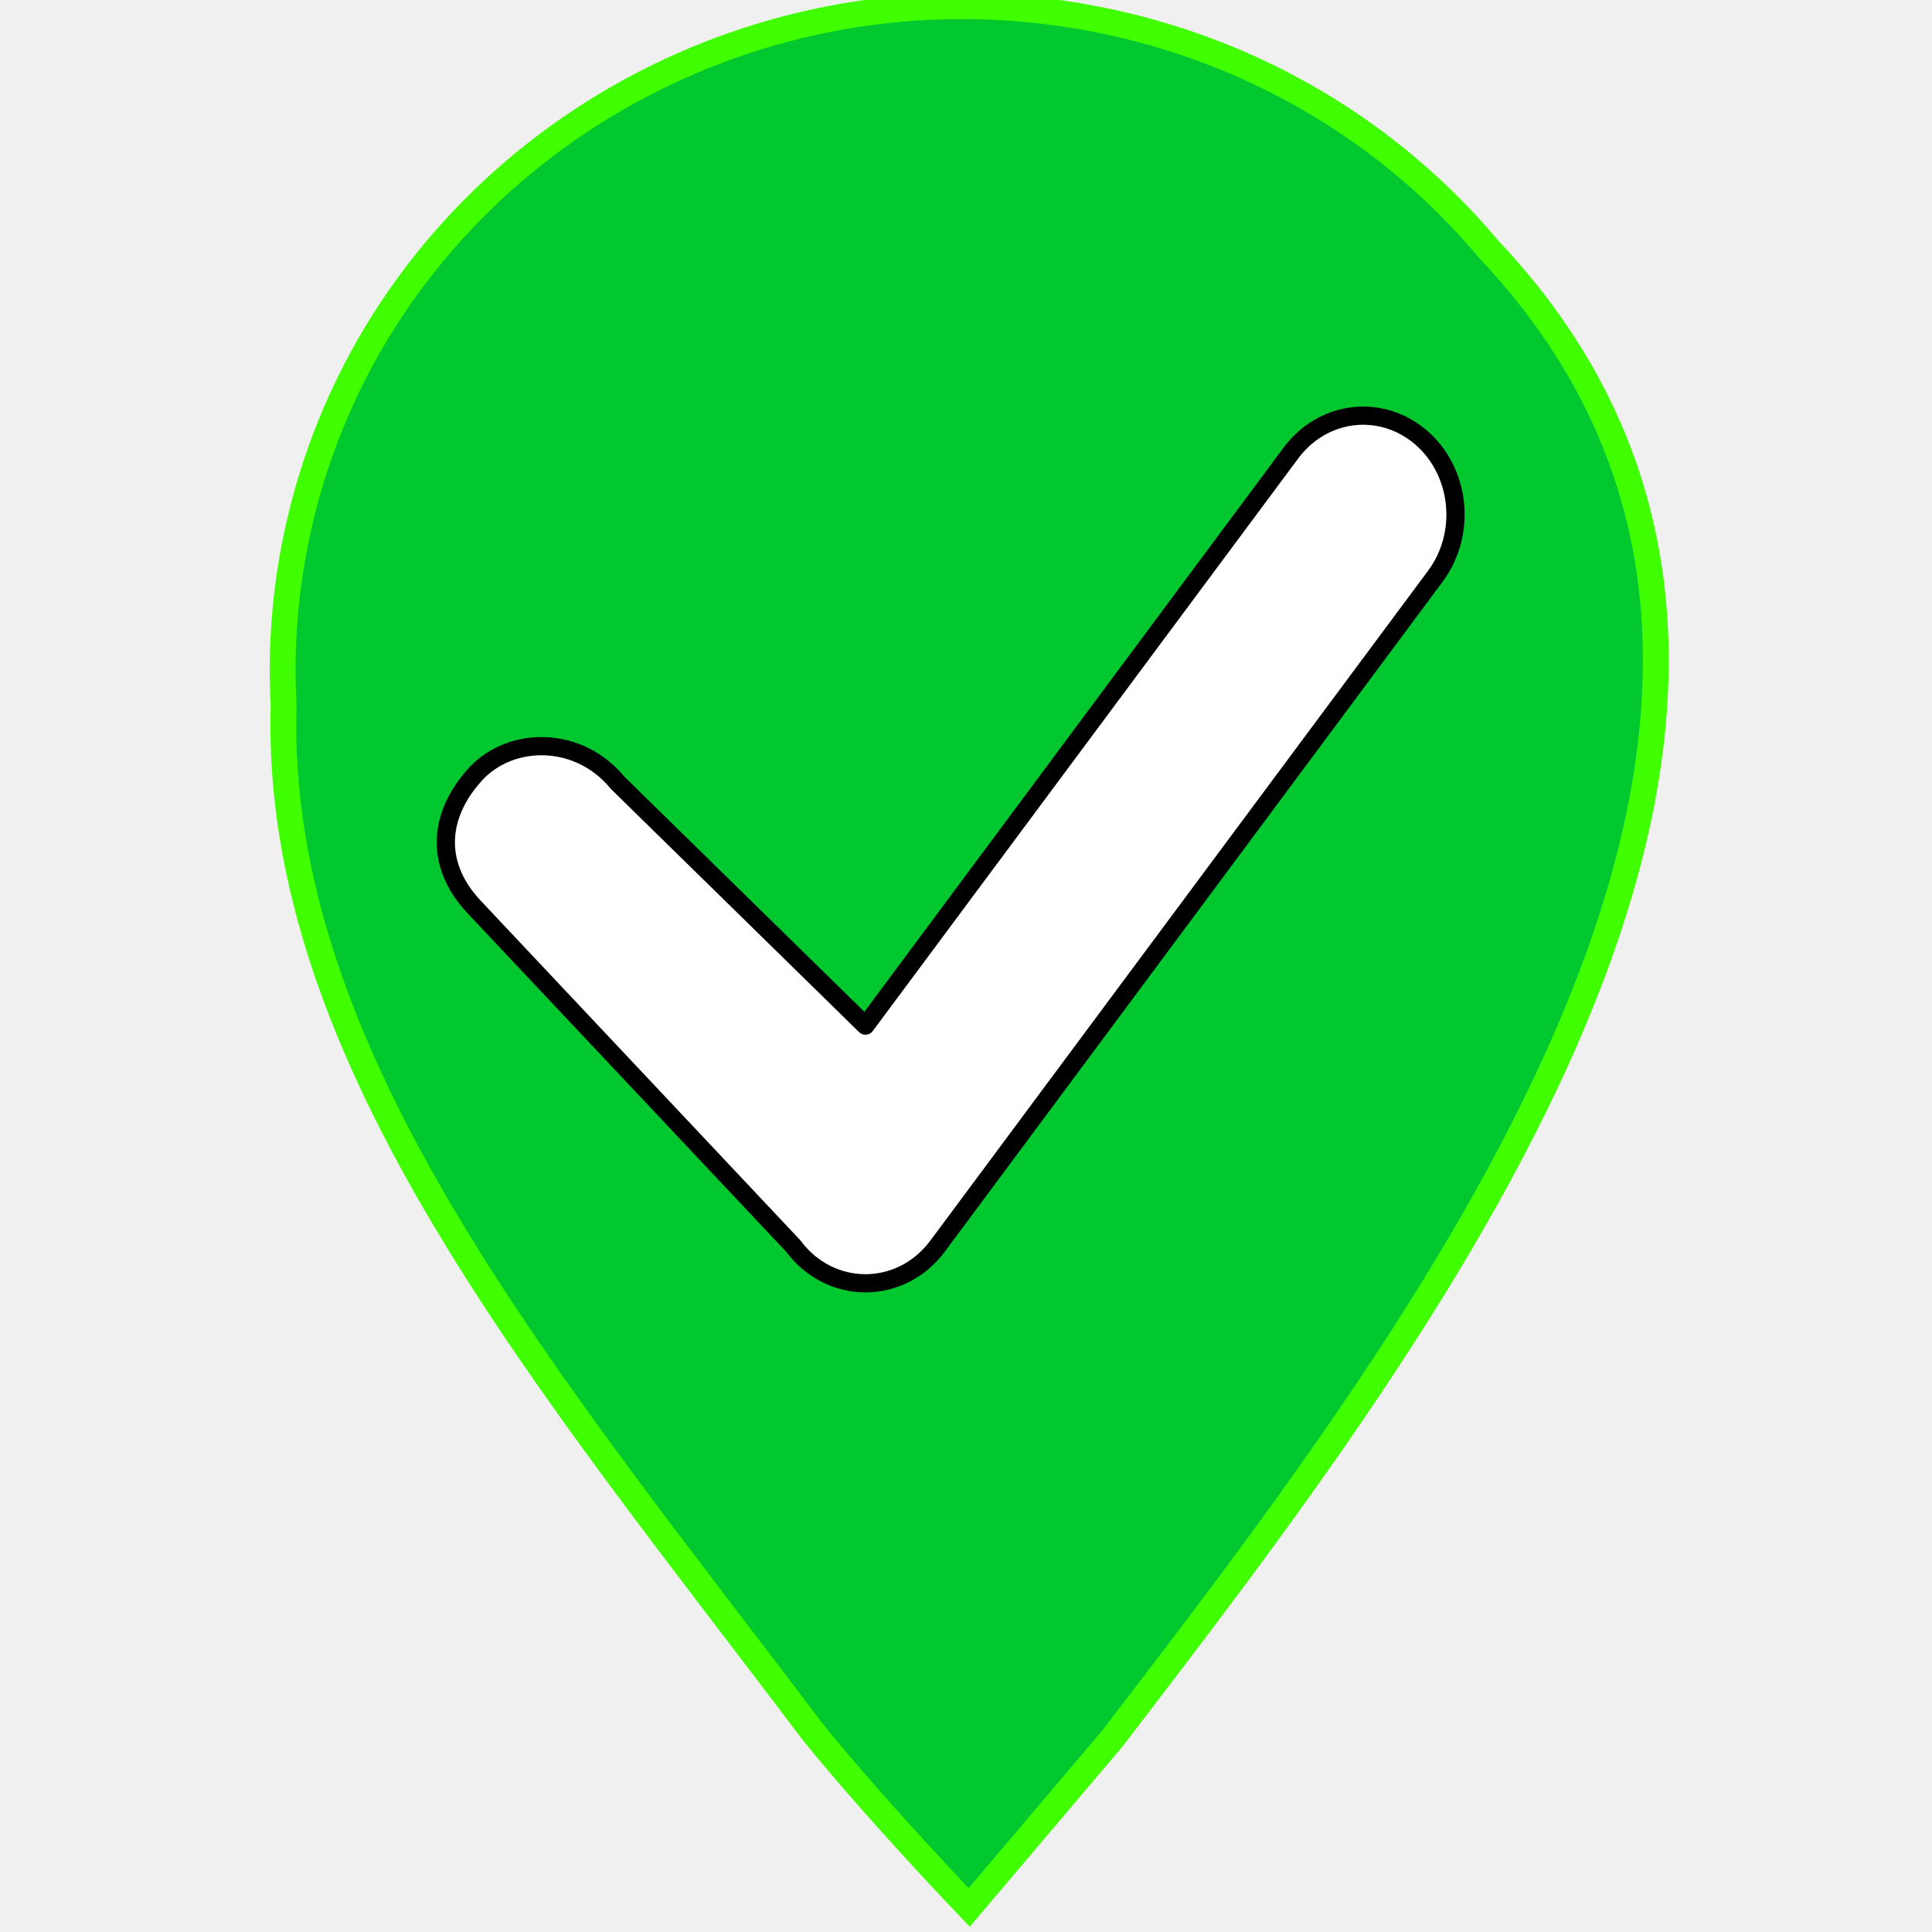
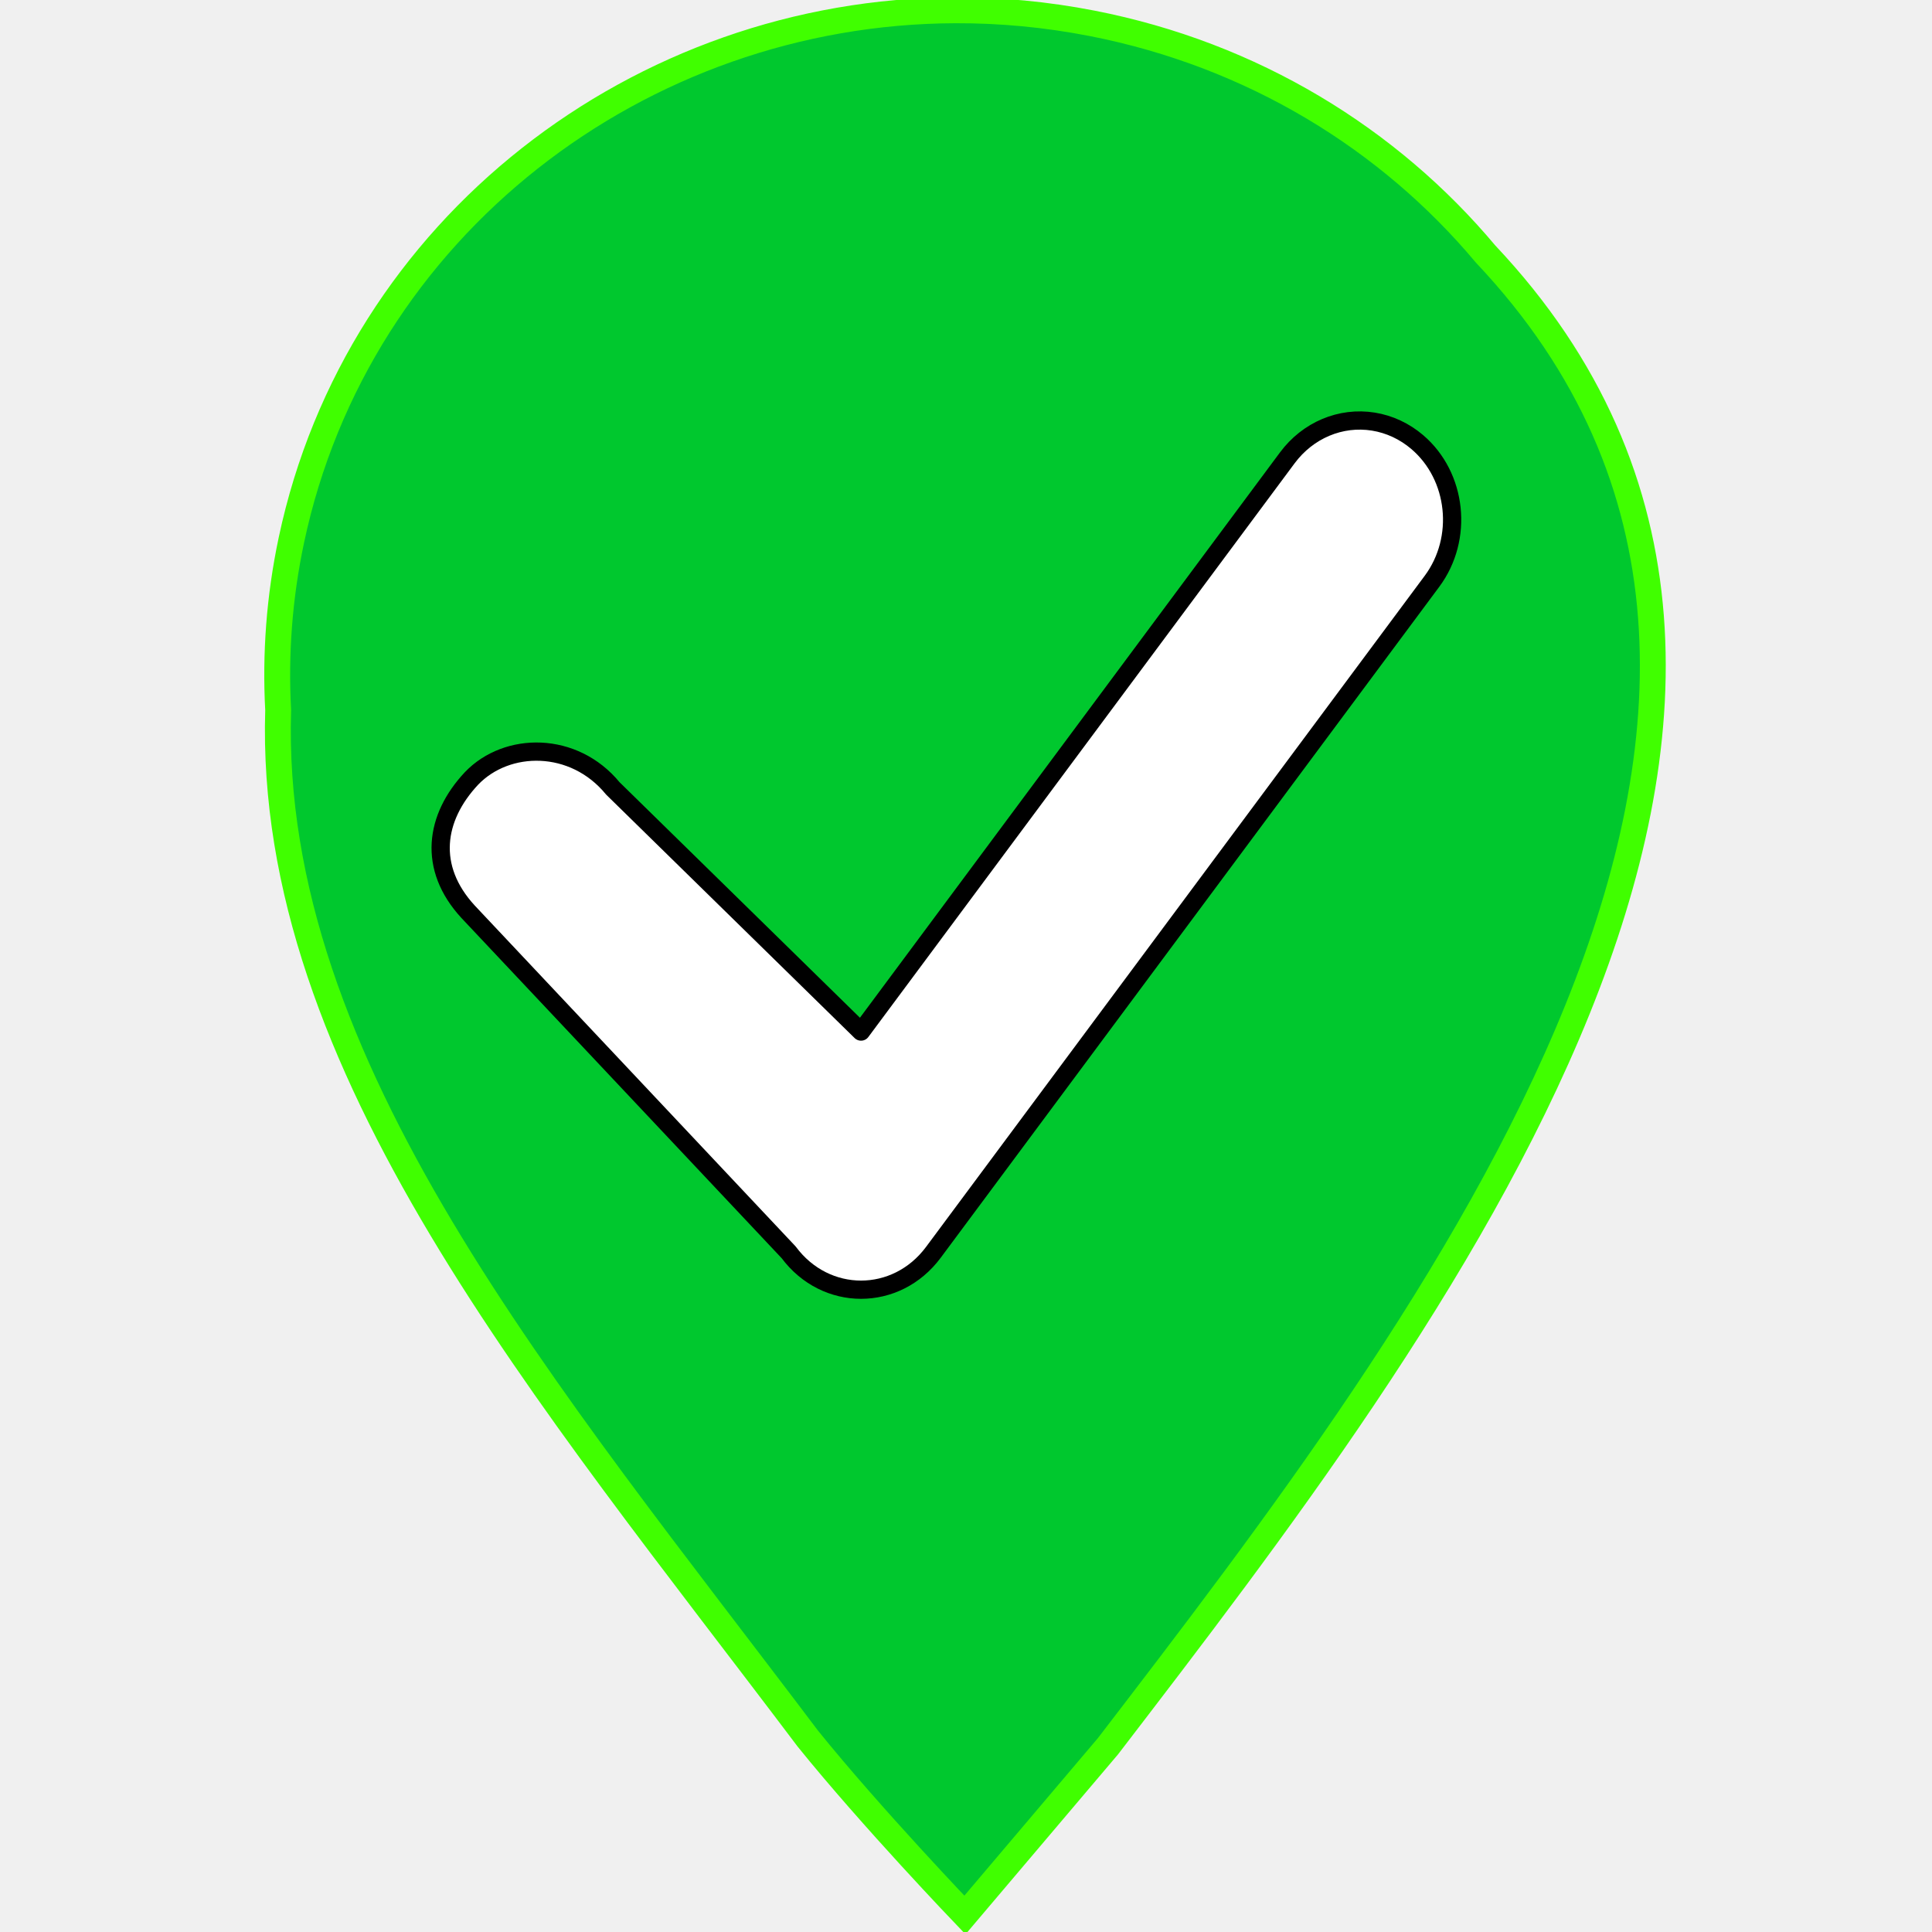
- <svg xmlns="http://www.w3.org/2000/svg" width="374" height="374" viewBox="0 0 374 374" version="1.1" id="svg7">
+ <svg xmlns="http://www.w3.org/2000/svg" width="500" height="500" viewBox="0 0 500 500" version="1.1" id="svg7">
  <defs id="defs11" />
-   <path id="path2" style="fill:#00c82e;fill-opacity:1;fill-rule:nonzero;stroke:#40ff00;stroke-width:5;stroke-miterlimit:4;stroke-dasharray:none;stroke-opacity:1" d="M 185.735,1.191 C 124.772,1.407 70.262,43.126 57.455,103.586 c -2.34,11.046 -3.134,22.052 -2.551,32.814 -2.144,68.714 52.089,132.119 102.355,198.775 12.32,15.266 30.352,34.074 30.352,34.074 l 27.645,-32.613 C 278.164,254.625 370.022,134.956 288.223,48.295 269.598,26.069 243.257,9.771 212.155,3.707 203.285,1.978 194.444,1.161 185.735,1.191 Z" />
-   <path style="color:#000000;fill:#ffffff;fill-opacity:1;stroke:#000000;stroke-width:3.524;stroke-linecap:round;stroke-linejoin:round;stroke-miterlimit:4;stroke-dasharray:none;stroke-opacity:1" d="m 266.536,80.672 c -6.314,-1.014 -12.653,1.657 -16.629,7.008 l -82.372,110.859 -47.962,-46.992 c -7.533,-9.181 -20.466,-9.073 -27.312,-1.918 -7.087,7.565 -8.508,17.244 -0.648,25.767 l 61.942,65.807 c 7.155,9.626 20.805,9.626 27.96,0 l 96.352,-129.674 c 6.147,-8.272 4.871,-20.317 -2.85,-26.903 -2.454,-2.093 -5.379,-3.456 -8.48,-3.954 z" id="path3639" />
+   <path id="path2" style="fill:#00c82e;fill-opacity:1;fill-rule:nonzero;stroke:#40ff00;stroke-width:6.696;stroke-miterlimit:4;stroke-dasharray:none;stroke-opacity:1" d="M 247.207,2.663 C 165.561,2.952 92.558,58.825 75.405,139.798 c -3.135,14.794 -4.197,29.534 -3.416,43.948 -2.872,92.027 69.761,176.944 137.083,266.216 16.5,20.445 40.649,45.635 40.649,45.635 l 37.024,-43.678 C 370.996,342.082 494.019,181.812 384.468,65.748 359.524,35.981 324.245,14.154 282.591,6.032 270.712,3.716 258.871,2.622 247.207,2.663 Z" />
+   <path style="color:#000000;fill:#ffffff;fill-opacity:1;stroke:#000000;stroke-width:4.72;stroke-linecap:round;stroke-linejoin:round;stroke-miterlimit:4;stroke-dasharray:none;stroke-opacity:1" d="m 355.422,109.11 c -8.456,-1.359 -16.946,2.219 -22.271,9.386 l -110.319,148.472 -64.235,-62.936 c -10.088,-12.296 -27.41,-12.152 -36.578,-2.568 -9.492,10.131 -11.394,23.095 -0.868,34.509 l 82.958,88.133 c 9.582,12.892 27.864,12.892 37.446,0 L 370.597,150.437 c 8.232,-11.079 6.523,-27.21 -3.817,-36.031 -3.286,-2.803 -7.204,-4.629 -11.358,-5.296 z" id="path3639" />
</svg>
